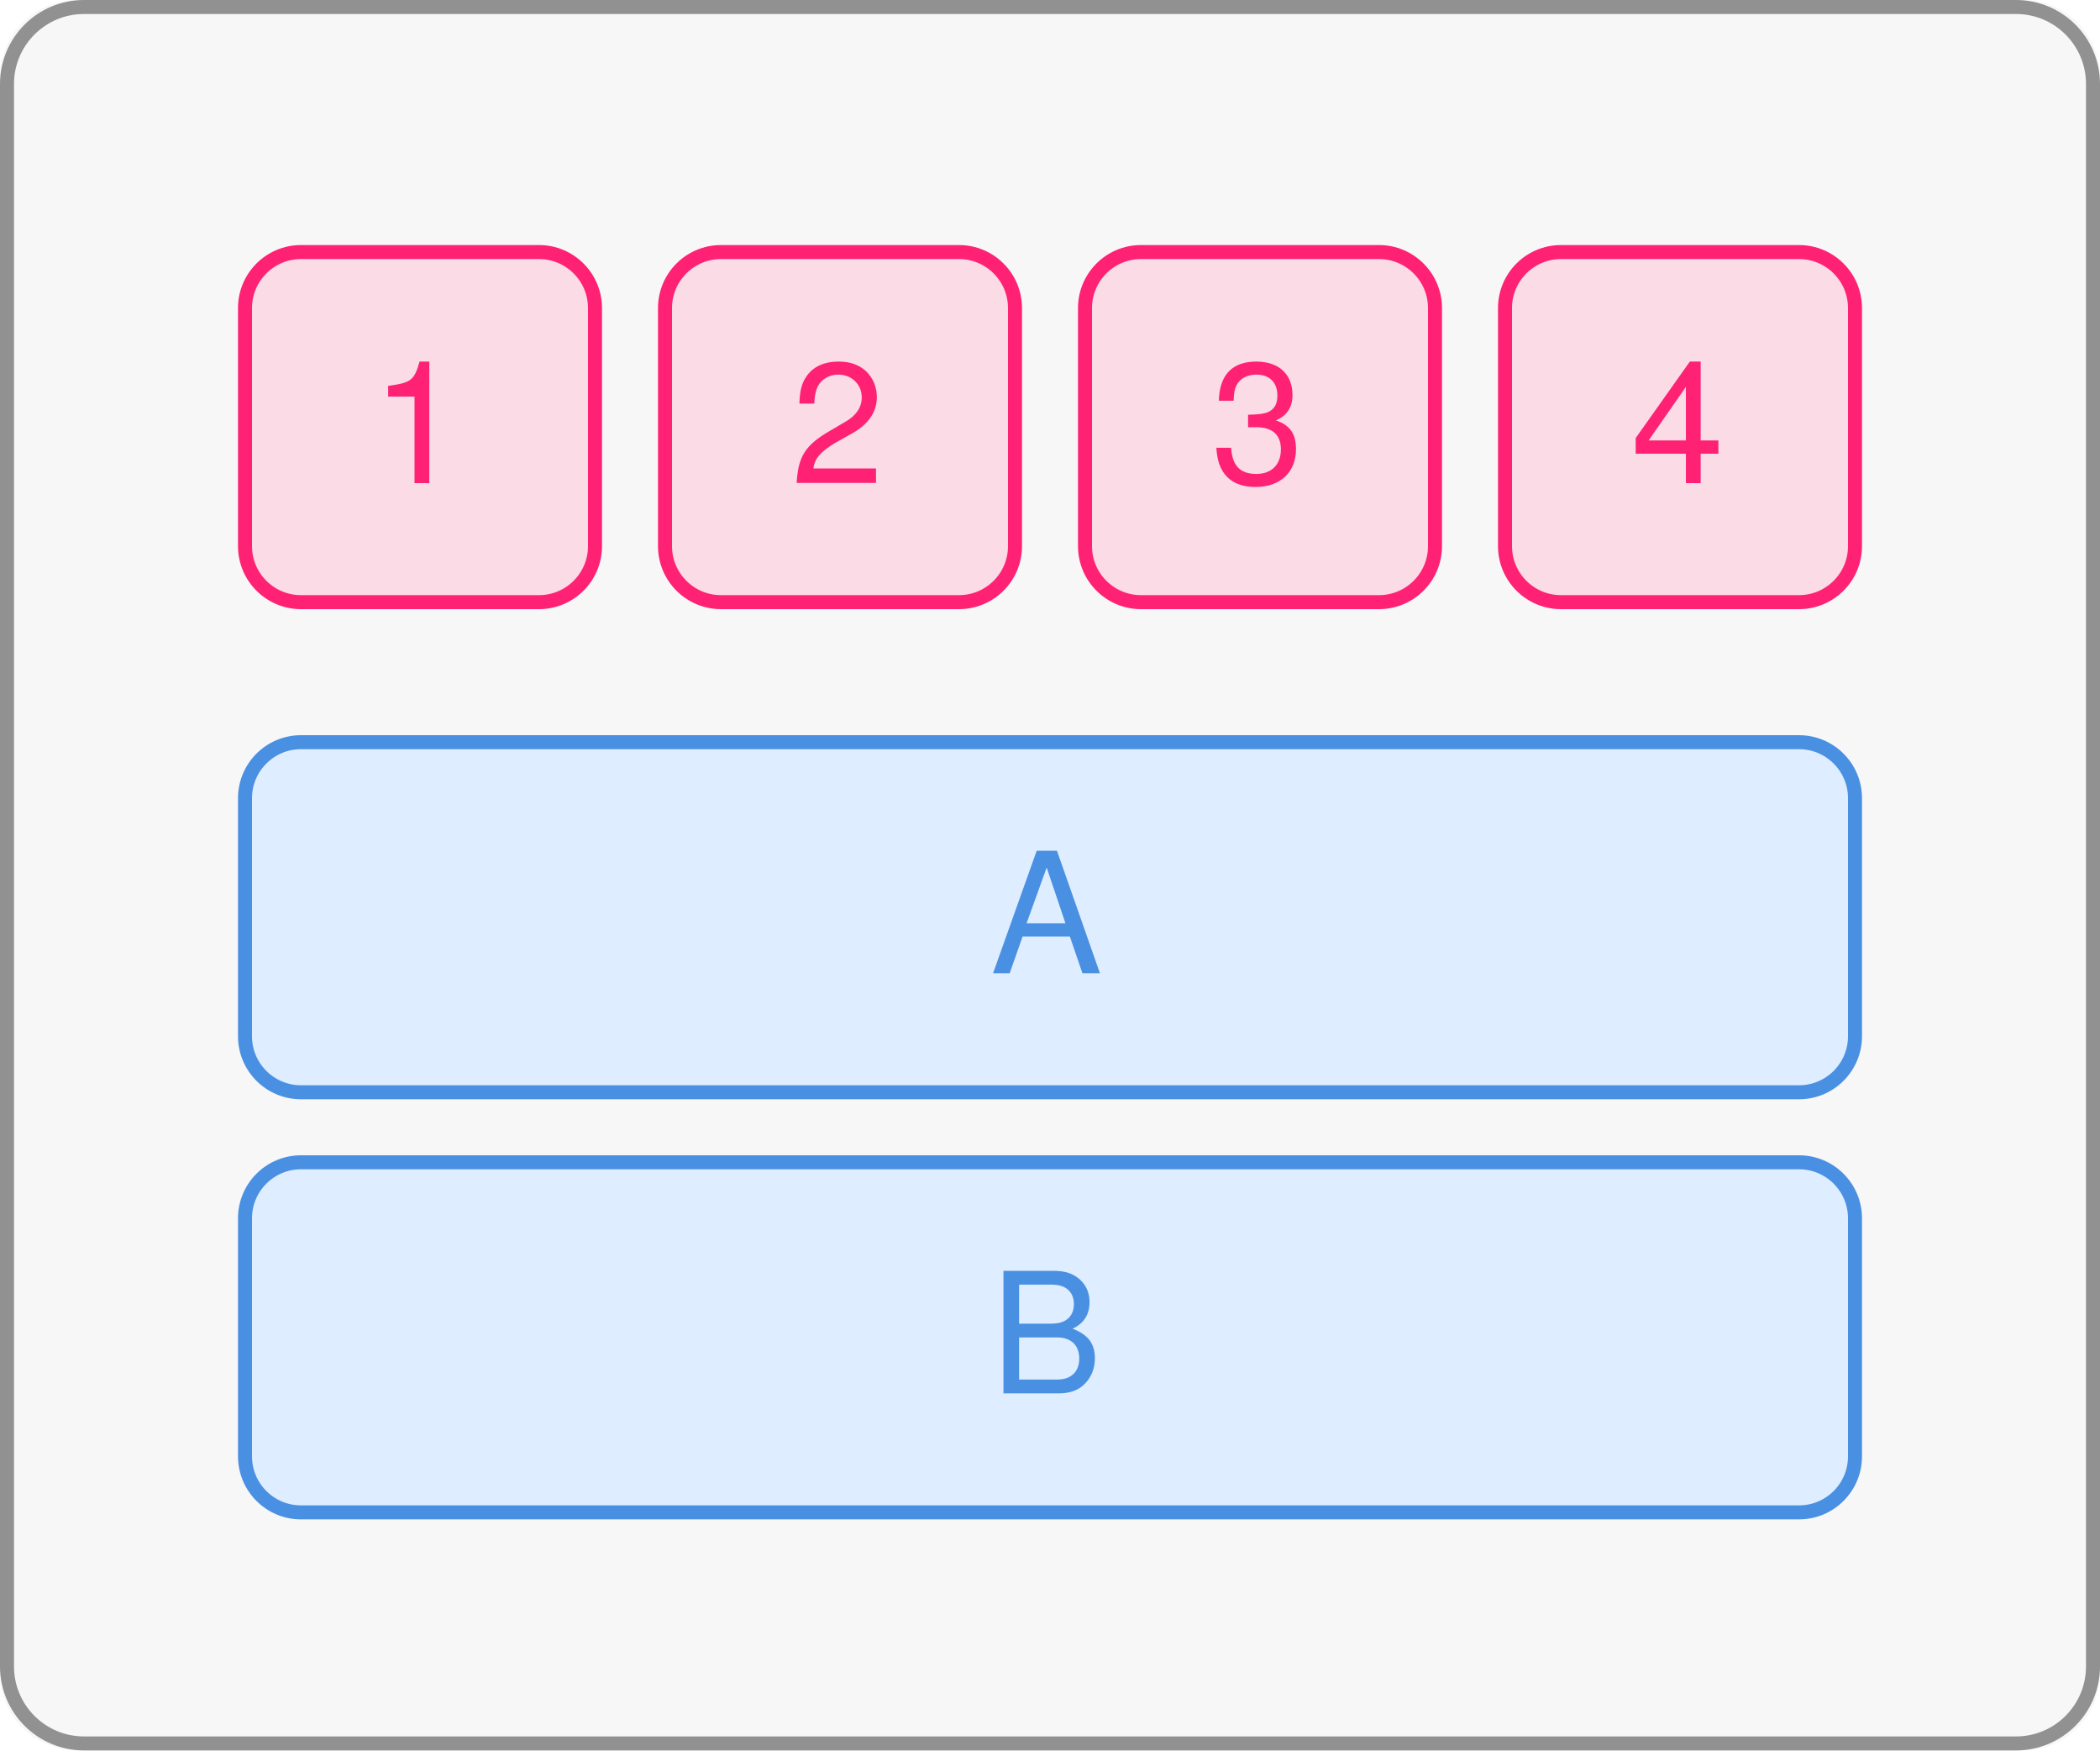
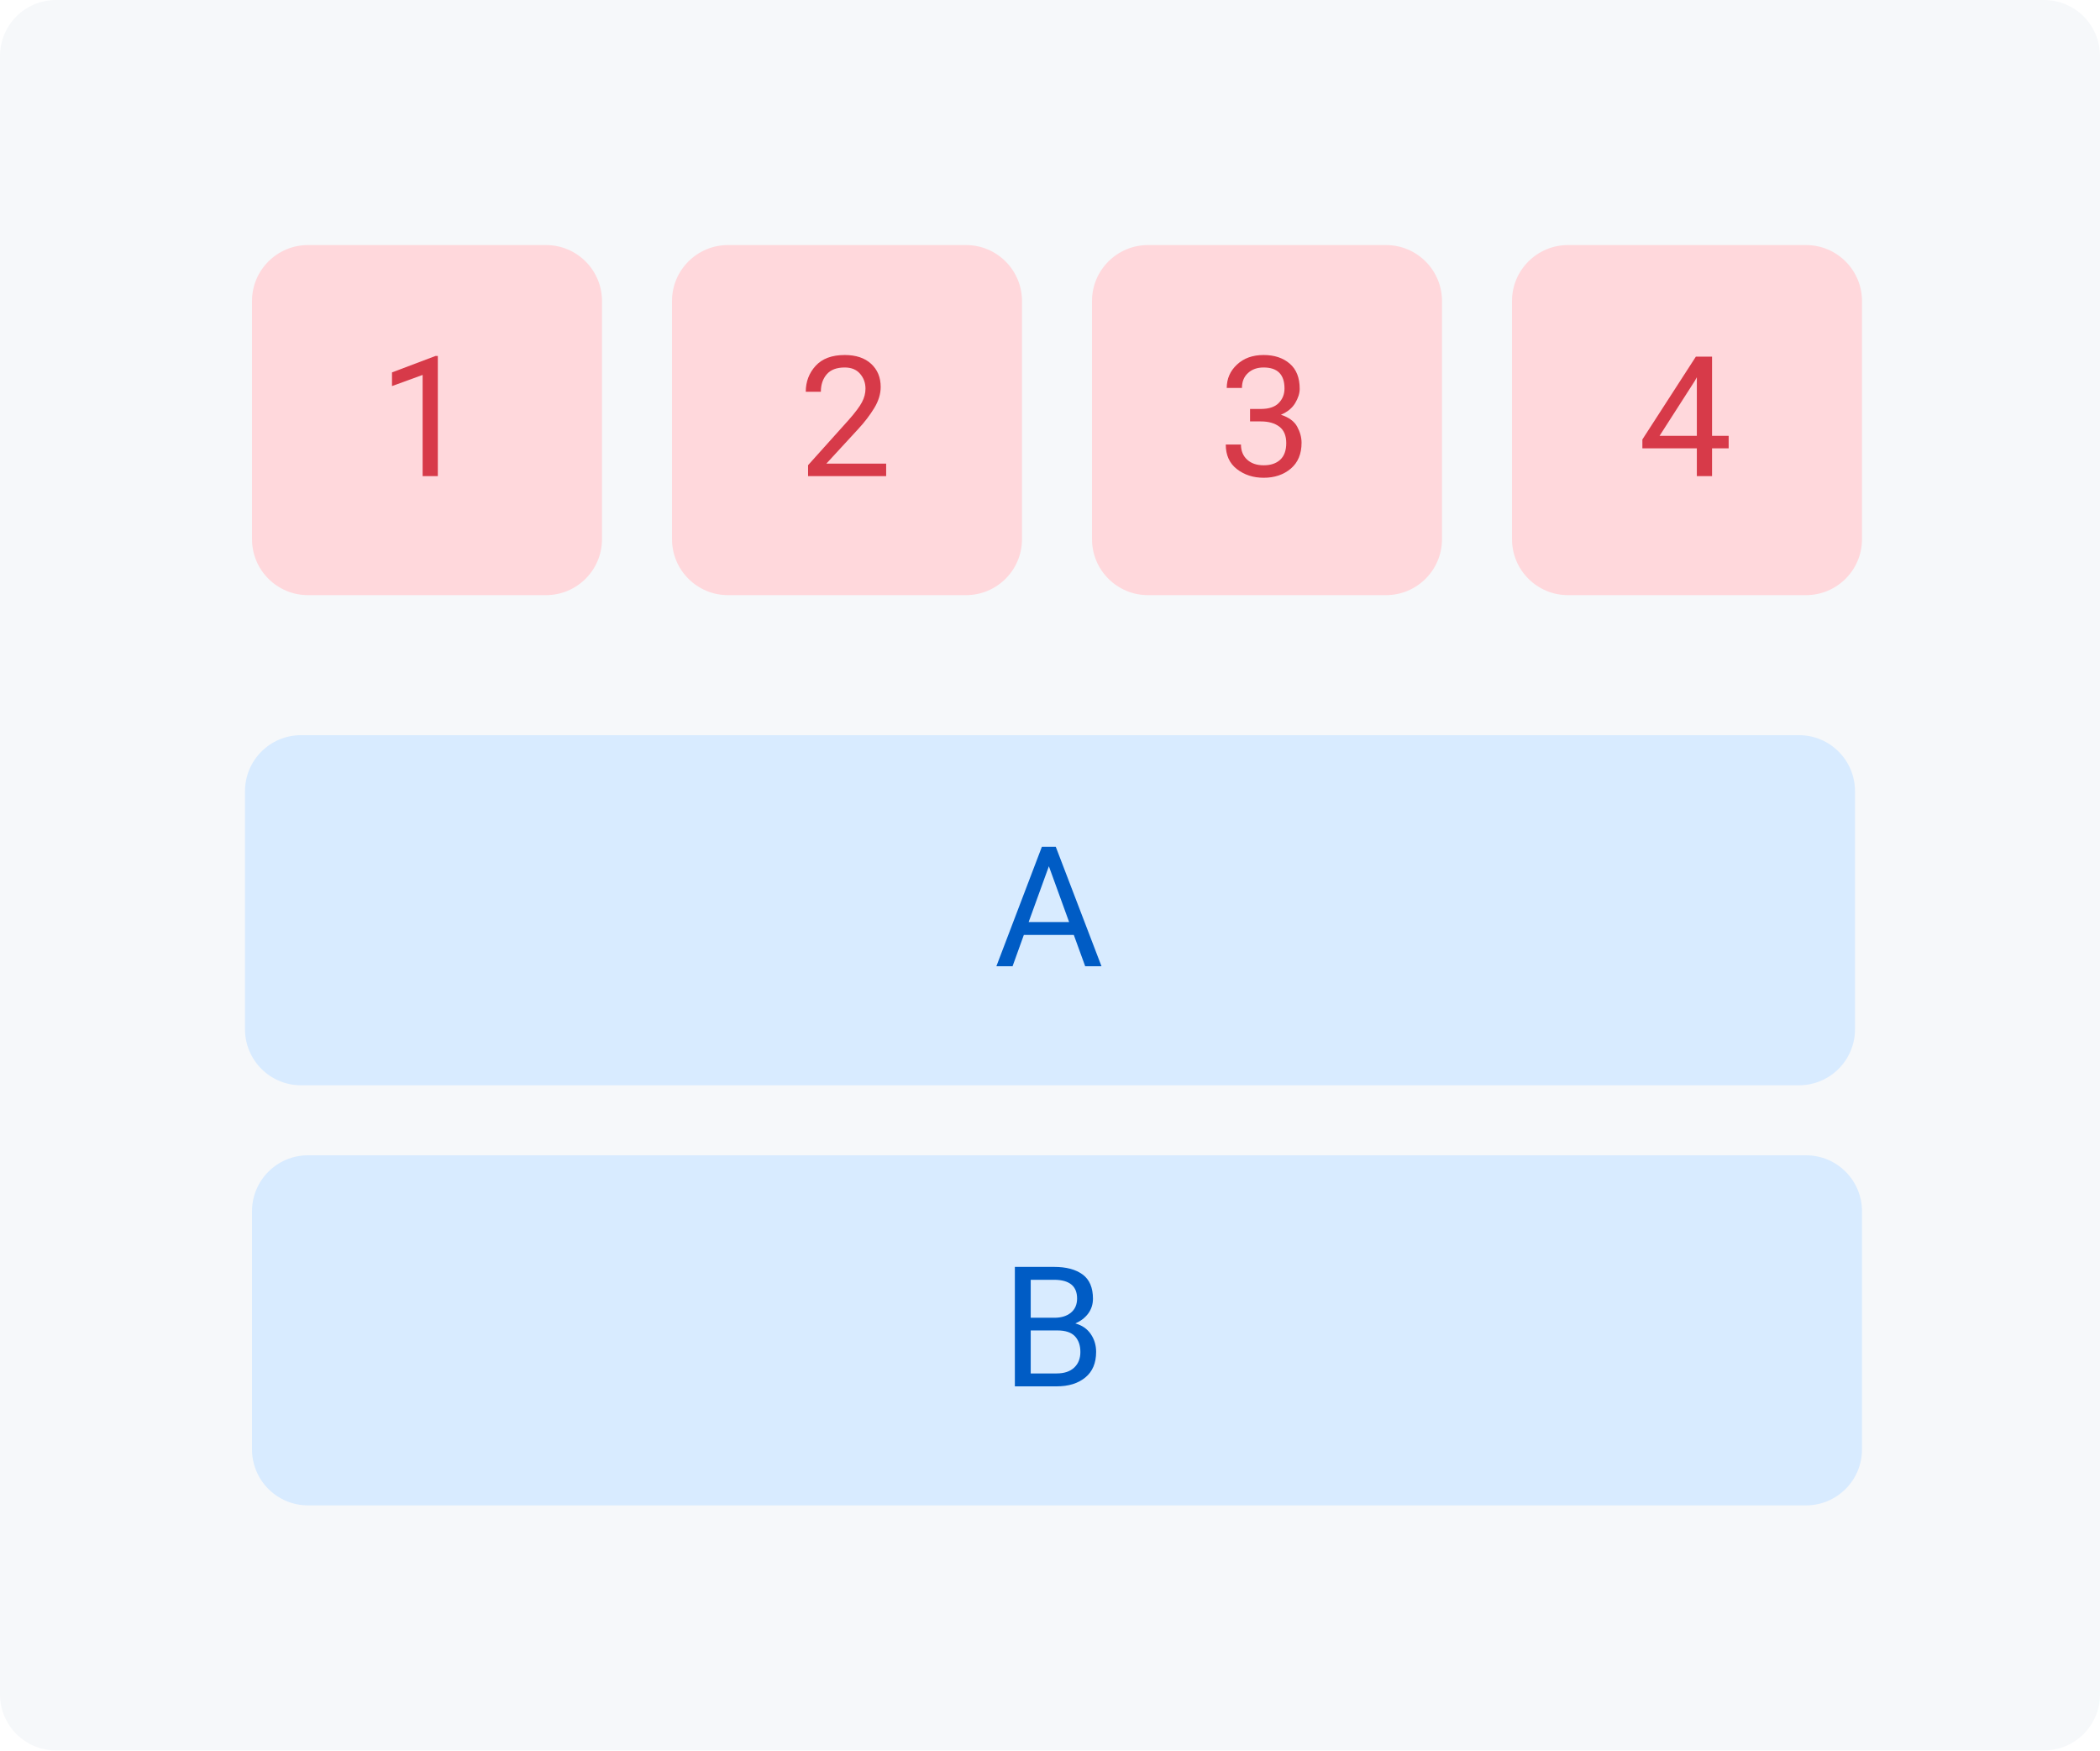
- <svg xmlns="http://www.w3.org/2000/svg" xmlns:xlink="http://www.w3.org/1999/xlink" width="300px" height="250px" viewBox="0 0 300 250" version="1.1">
-   <defs>
-     <rect id="path-1" x="0" y="0" width="300" height="250" rx="11" />
-   </defs>
+ <svg xmlns="http://www.w3.org/2000/svg" width="300px" height="250px" viewBox="0 0 300 250" version="1.1">
+   <defs />
  <g id="Page-1" stroke="none" stroke-width="1" fill="none" fill-rule="evenodd">
    <g id="example2">
-       <g id="Background">
-         <g id="Rectangle">
-           <use fill="#F7F7F7" fill-rule="evenodd" xlink:href="#path-1" />
-           <rect stroke="#919191" stroke-width="2" x="1" y="1" width="298" height="248" rx="11" />
-         </g>
+       <g id="Background" fill="#F6F8FA">
+         <rect id="Rectangle-2" x="0" y="0" width="300" height="250" rx="8" />
      </g>
-       <g id="Group-3" transform="translate(35, 106)">
-         <g id="Rect">
-           <g>
-             <rect id="Rectangle-2" stroke="#4A90E2" stroke-width="2" fill="#DEEDFF" x="0" y="0" width="230" height="50" rx="8" />
-             <text id="1" font-family="Helvetica" font-size="24" font-weight="normal" fill="#4A90E2">
-               <tspan x="106.461" y="33">A</tspan>
-             </text>
+       <g id="Group-3" transform="translate(35, 35)">
+         <g id="Group" transform="translate(1, 0)">
+           <g id="Square" transform="translate(180, 0)">
+             <g>
+               <rect id="Rectangle-2" fill="#FFD8DC" fill-rule="nonzero" x="0" y="0" width="50" height="50" rx="8" />
+               <text id="4" font-family="-apple-system, BlinkMacSystemFont, &quot;Segoe UI&quot;, Roboto, Helvetica, Arial, sans-serif, &quot;Apple Color Emoji&quot;, &quot;Segoe UI Emoji&quot;, &quot;Segoe UI Symbol&quot;" font-size="24" font-weight="normal" fill="#D73A49">
+                 <tspan x="18" y="33">4</tspan>
+               </text>
+             </g>
+           </g>
+           <g id="Square" transform="translate(120, 0)">
+             <g>
+               <rect id="Rectangle-2" fill="#FFD8DC" fill-rule="nonzero" x="0" y="0" width="50" height="50" rx="8" />
+               <text id="4" font-family="-apple-system, BlinkMacSystemFont, &quot;Segoe UI&quot;, Roboto, Helvetica, Arial, sans-serif, &quot;Apple Color Emoji&quot;, &quot;Segoe UI Emoji&quot;, &quot;Segoe UI Symbol&quot;" font-size="24" font-weight="normal" fill="#D73A49">
+                 <tspan x="18" y="33">3</tspan>
+               </text>
+             </g>
+           </g>
+           <g id="Square" transform="translate(60, 0)">
+             <g>
+               <rect id="Rectangle-2" fill="#FFD8DC" fill-rule="nonzero" x="0" y="0" width="50" height="50" rx="8" />
+               <text id="4" font-family="-apple-system, BlinkMacSystemFont, &quot;Segoe UI&quot;, Roboto, Helvetica, Arial, sans-serif, &quot;Apple Color Emoji&quot;, &quot;Segoe UI Emoji&quot;, &quot;Segoe UI Symbol&quot;" font-size="24" font-weight="normal" fill="#D73A49">
+                 <tspan x="18" y="33">2</tspan>
+               </text>
+             </g>
+           </g>
+           <g id="Square">
+             <g>
+               <rect id="Rectangle-2" fill="#FFD8DC" fill-rule="nonzero" x="0" y="0" width="50" height="50" rx="8" />
+               <text id="4" font-family="-apple-system, BlinkMacSystemFont, &quot;Segoe UI&quot;, Roboto, Helvetica, Arial, sans-serif, &quot;Apple Color Emoji&quot;, &quot;Segoe UI Emoji&quot;, &quot;Segoe UI Symbol&quot;" font-size="24" font-weight="normal" fill="#D73A49">
+                 <tspan x="18" y="33">1</tspan>
+               </text>
+             </g>
          </g>
        </g>
-         <g id="Rect" transform="translate(0, 60)">
-           <g>
-             <rect id="Rectangle-2" stroke="#4A90E2" stroke-width="2" fill="#DEEDFF" x="0" y="0" width="230" height="50" rx="8" />
-             <text id="1" font-family="Helvetica" font-size="24" font-weight="normal" fill="#4A90E2">
-               <tspan x="106.461" y="33">B</tspan>
-             </text>
+         <g id="Group-2" transform="translate(0, 70)">
+           <g id="Rectangle">
+             <g id="Square">
+               <rect id="Rectangle-2" fill="#D8EBFF" fill-rule="nonzero" x="0" y="0" width="230" height="50" rx="8" />
+               <text id="4" font-family="-apple-system, BlinkMacSystemFont, &quot;Segoe UI&quot;, Roboto, Helvetica, Arial, sans-serif, &quot;Apple Color Emoji&quot;, &quot;Segoe UI Emoji&quot;, &quot;Segoe UI Symbol&quot;" font-size="24" font-weight="normal" fill="#005CC5">
+                 <tspan x="106.996" y="33">A</tspan>
+               </text>
+             </g>
          </g>
-         </g>
-       </g>
-       <g id="Group" transform="translate(35, 36)">
-         <g id="Square">
-           <g id="Group">
-             <rect id="Rectangle-2" stroke="#FF2173" stroke-width="2" fill-opacity="0.413" fill="#FFB3CF" x="0" y="0" width="50" height="50" rx="8" />
-             <text id="1" font-family="Helvetica" font-size="24" font-weight="normal" fill="#FF2173">
-               <tspan x="18" y="33">1</tspan>
-             </text>
-           </g>
-         </g>
-         <g id="Square" transform="translate(60, 0)">
-           <g id="Group">
-             <rect id="Rectangle-2" stroke="#FF2173" stroke-width="2" fill-opacity="0.413" fill="#FFB3CF" x="0" y="0" width="50" height="50" rx="8" />
-             <text id="1" font-family="Helvetica" font-size="24" font-weight="normal" fill="#FF2173">
-               <tspan x="18" y="33">2</tspan>
-             </text>
-           </g>
-         </g>
-         <g id="Square" transform="translate(120, 0)">
-           <g id="Group">
-             <rect id="Rectangle-2" stroke="#FF2173" stroke-width="2" fill-opacity="0.413" fill="#FFB3CF" x="0" y="0" width="50" height="50" rx="8" />
-             <text id="1" font-family="Helvetica" font-size="24" font-weight="normal" fill="#FF2173">
-               <tspan x="18" y="33">3</tspan>
-             </text>
-           </g>
-         </g>
-         <g id="Square" transform="translate(180, 0)">
-           <g id="Group">
-             <rect id="Rectangle-2" stroke="#FF2173" stroke-width="2" fill-opacity="0.413" fill="#FFB3CF" x="0" y="0" width="50" height="50" rx="8" />
-             <text id="1" font-family="Helvetica" font-size="24" font-weight="normal" fill="#FF2173">
-               <tspan x="18" y="33">4</tspan>
-             </text>
+           <g id="Rectangle" transform="translate(1, 60)">
+             <g id="Square">
+               <rect id="Rectangle-2" fill="#D8EBFF" fill-rule="nonzero" x="0" y="0" width="230" height="50" rx="8" />
+               <text id="4" font-family="-apple-system, BlinkMacSystemFont, &quot;Segoe UI&quot;, Roboto, Helvetica, Arial, sans-serif, &quot;Apple Color Emoji&quot;, &quot;Segoe UI Emoji&quot;, &quot;Segoe UI Symbol&quot;" font-size="24" font-weight="normal" fill="#005CC5">
+                 <tspan x="106.996" y="33">B</tspan>
+               </text>
+             </g>
          </g>
        </g>
      </g>
    </g>
  </g>
</svg>
